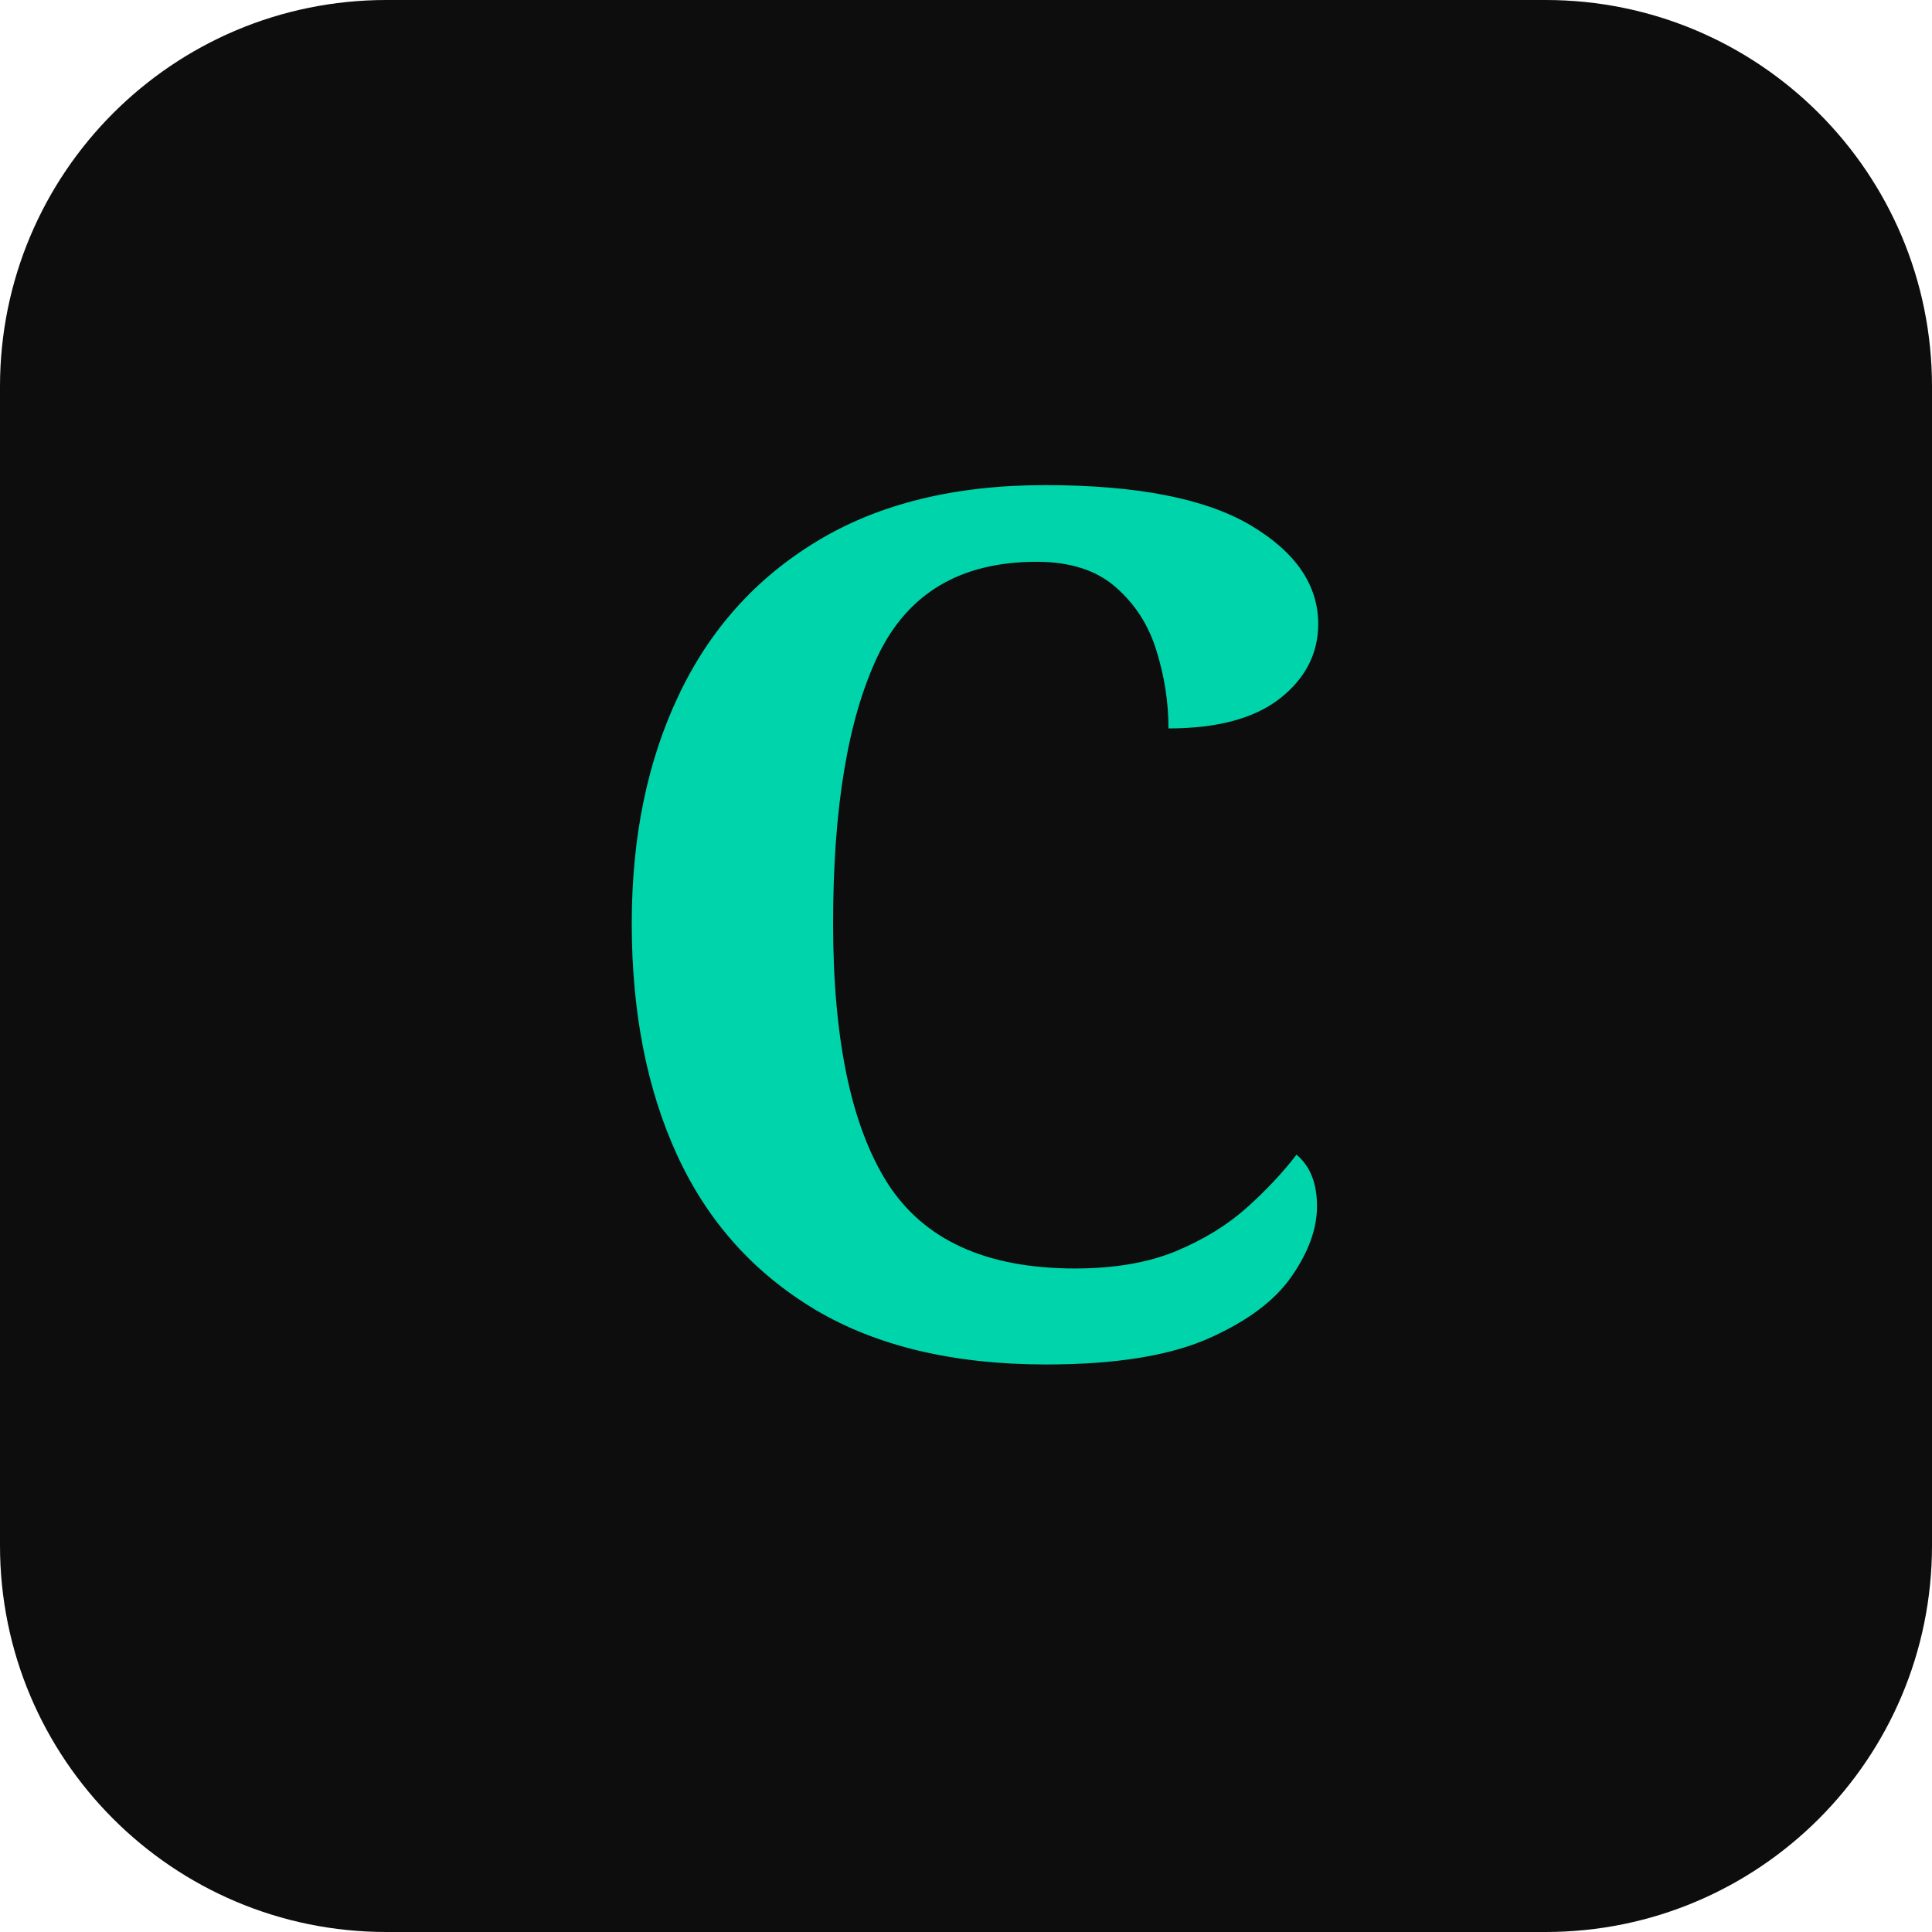
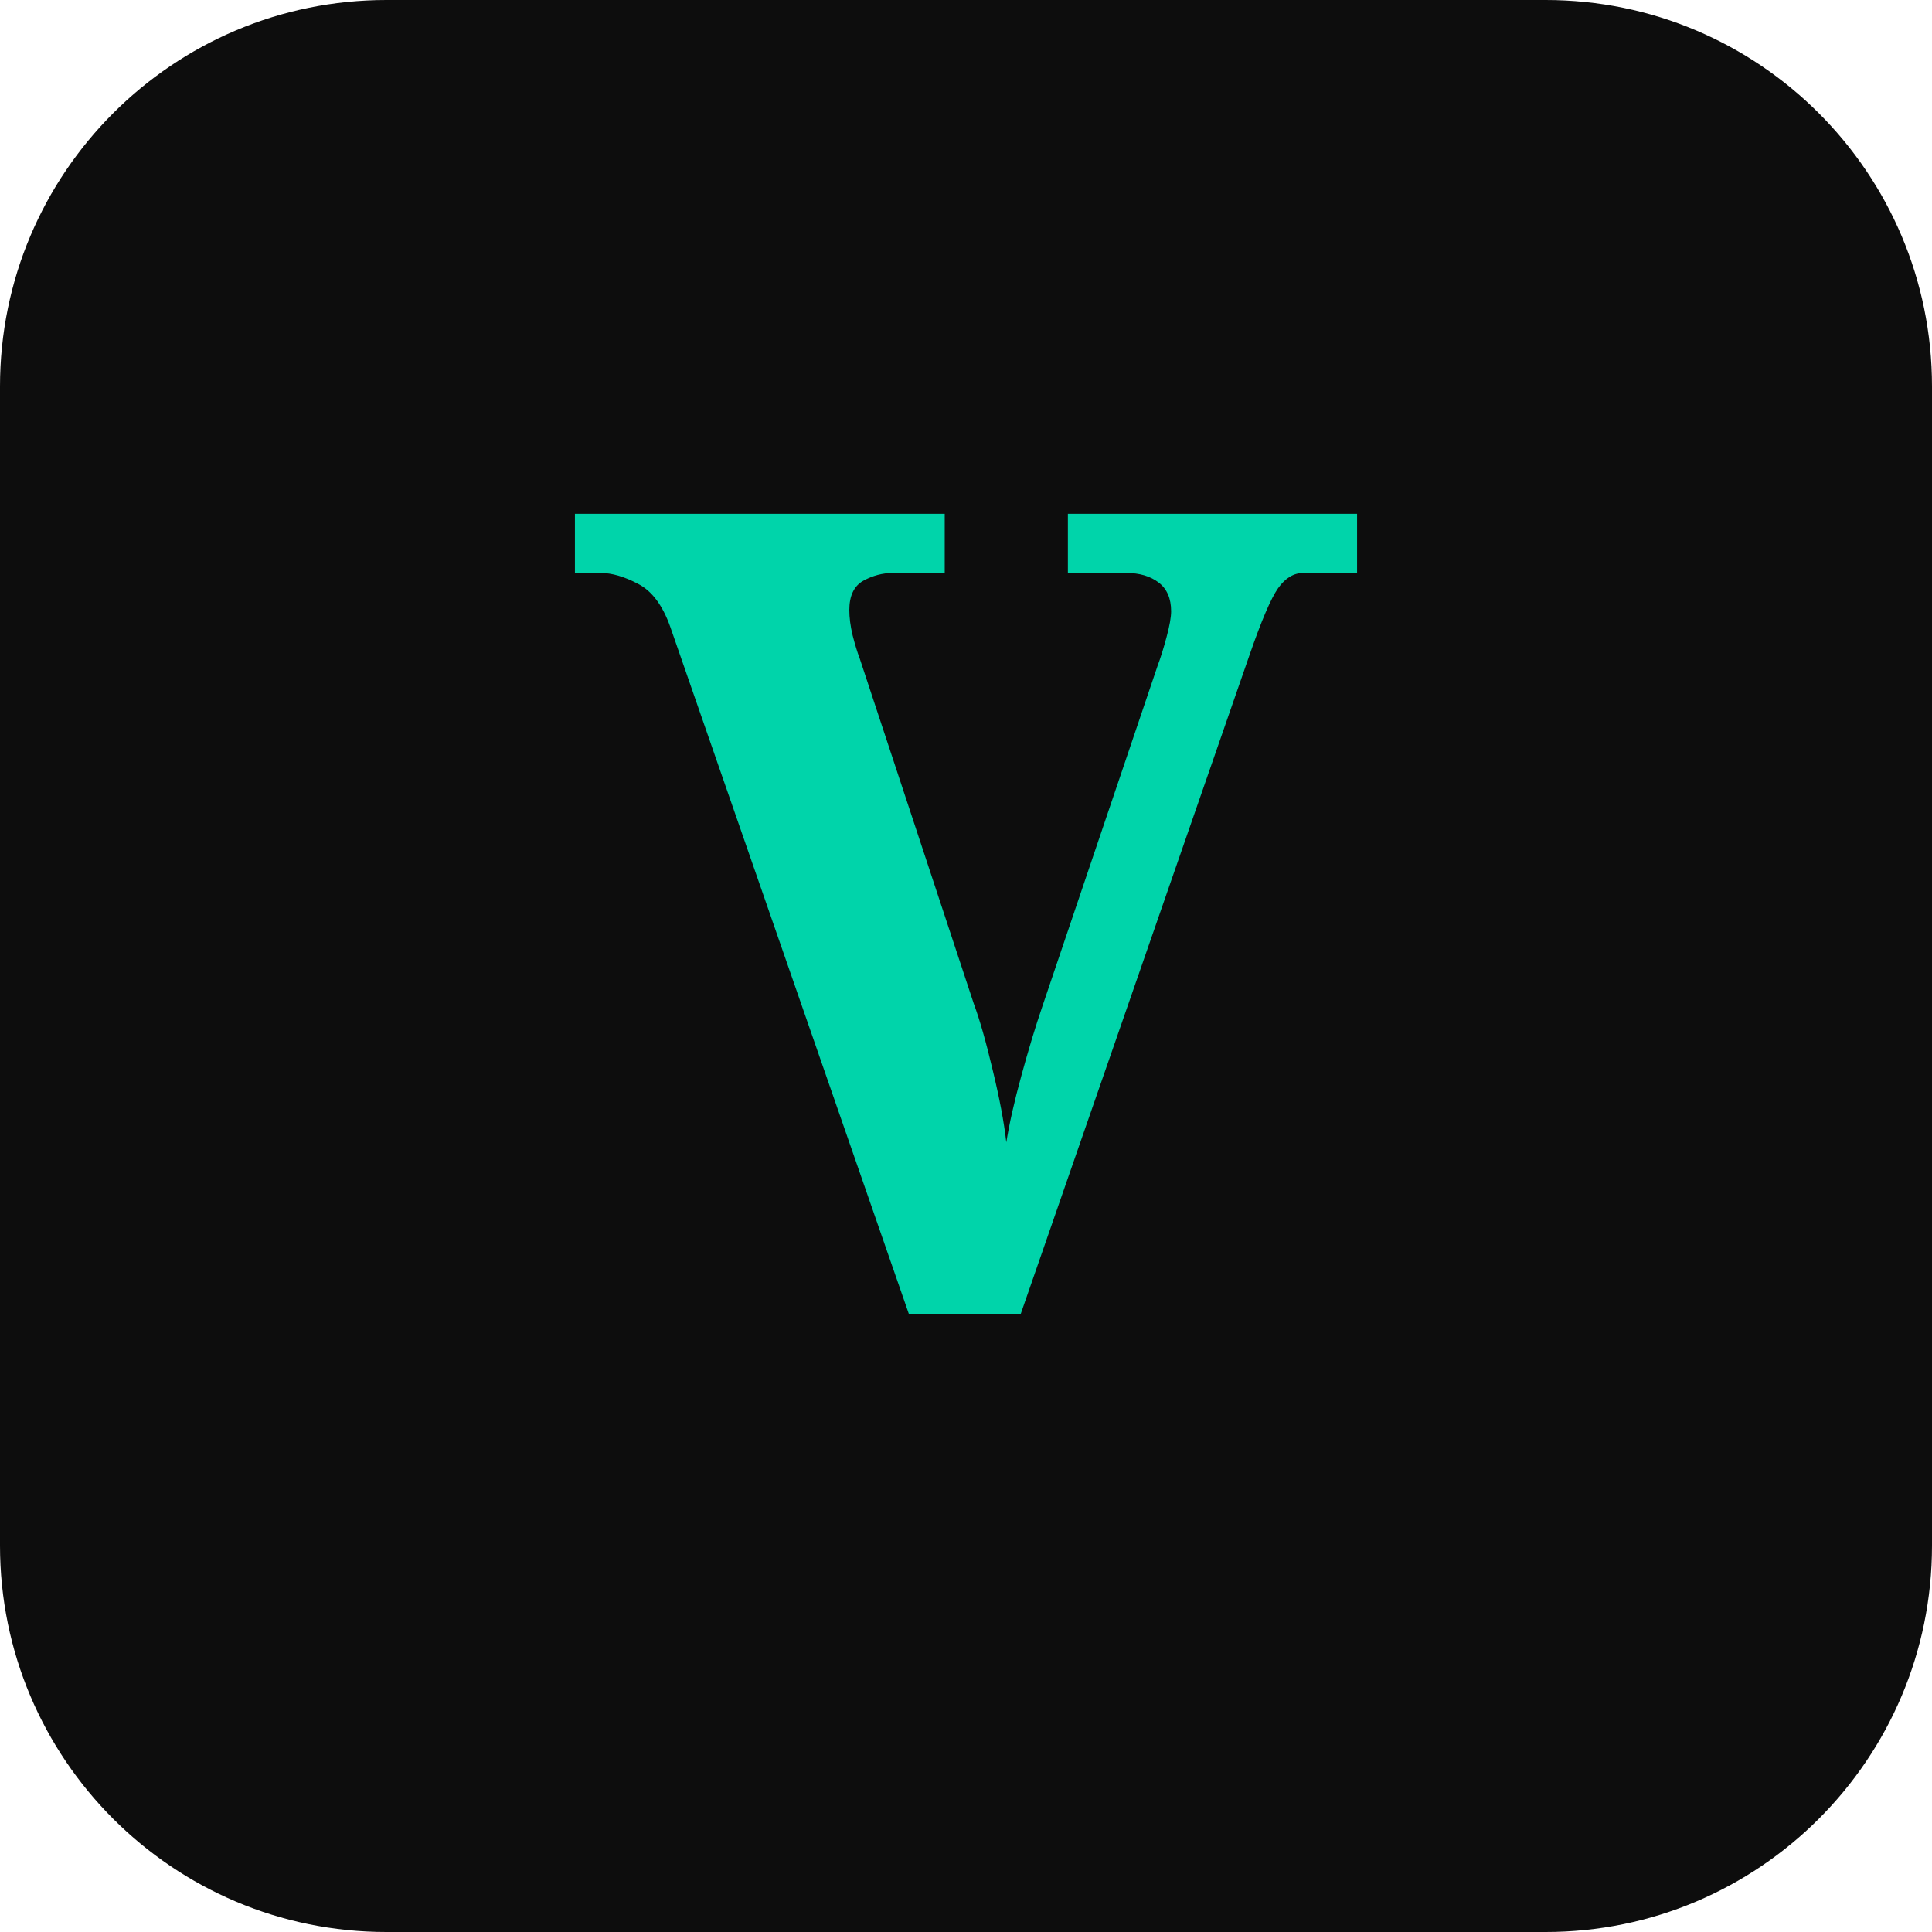
<svg xmlns="http://www.w3.org/2000/svg" viewBox="0 0 100 100">
  <rect width="100" height="100" rx="20" fill="#0D0D0D" />
-   <text x="50" y="70" font-family="Georgia, serif" font-size="62" font-weight="900" fill="#00D4AA" text-anchor="middle">C</text>
+   <text x="50" y="68" font-family="Georgia, serif" font-size="58" font-weight="900" fill="#00D4AA" text-anchor="middle">V</text>
</svg>
